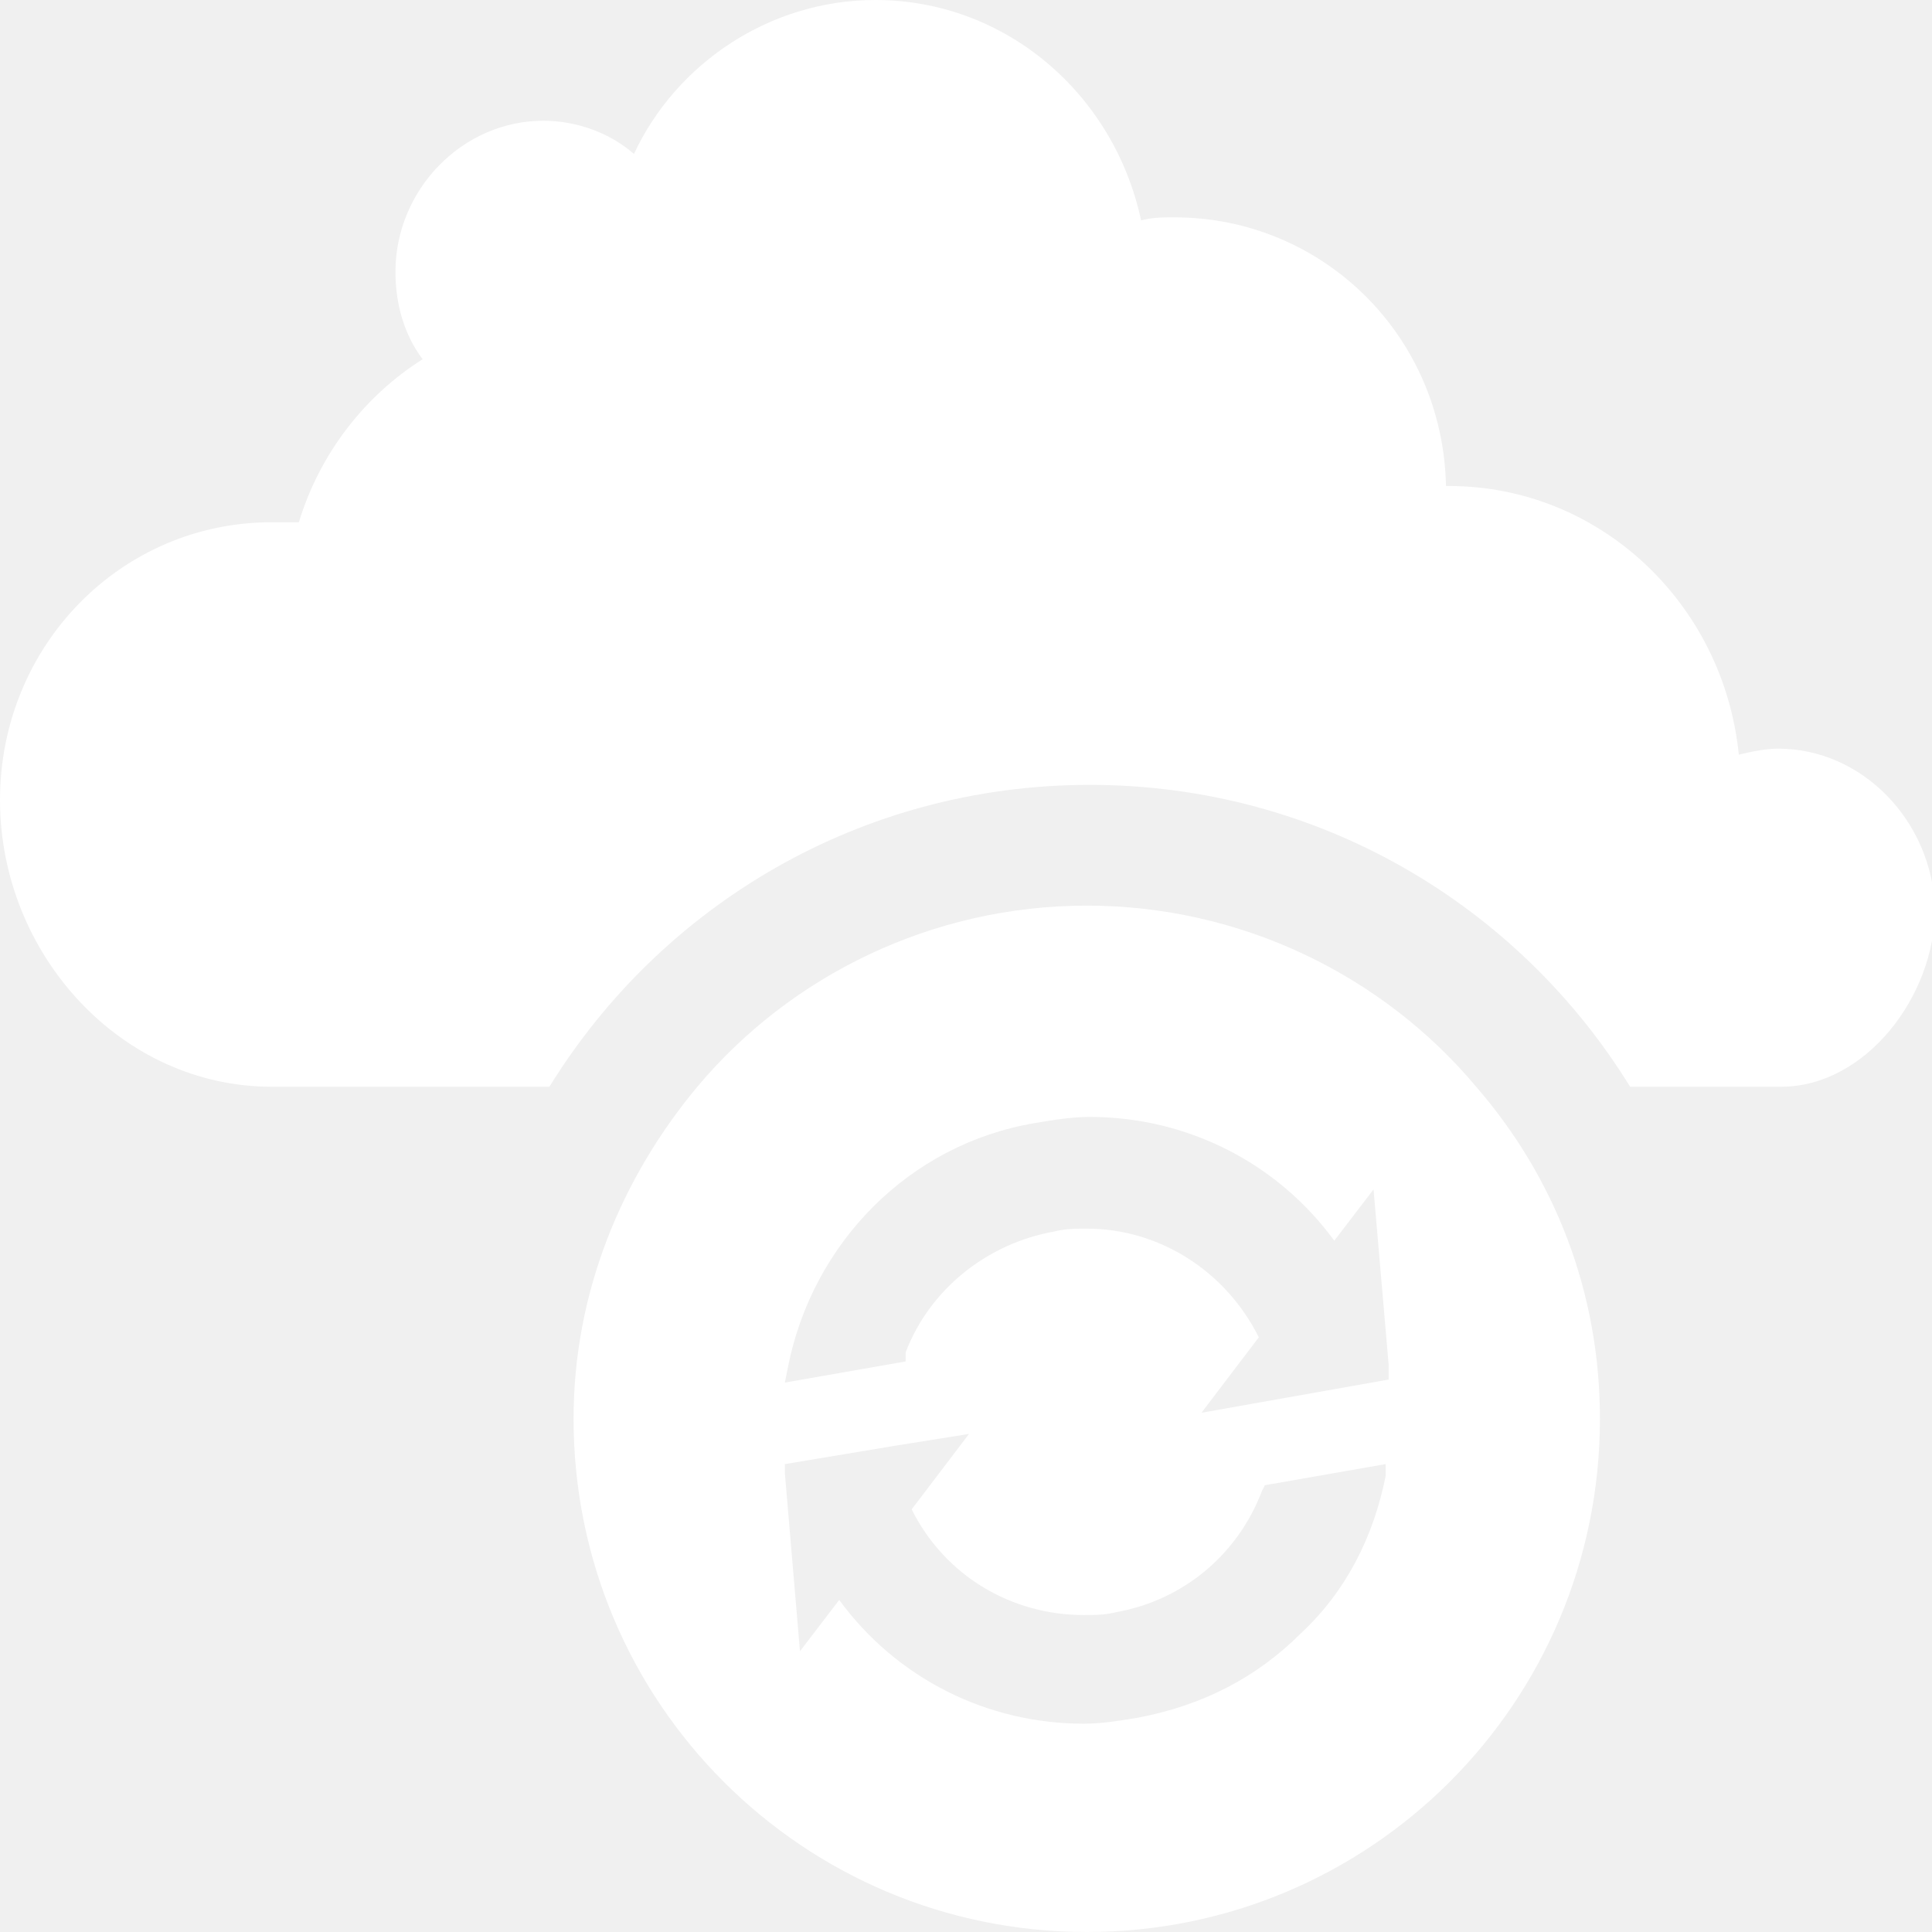
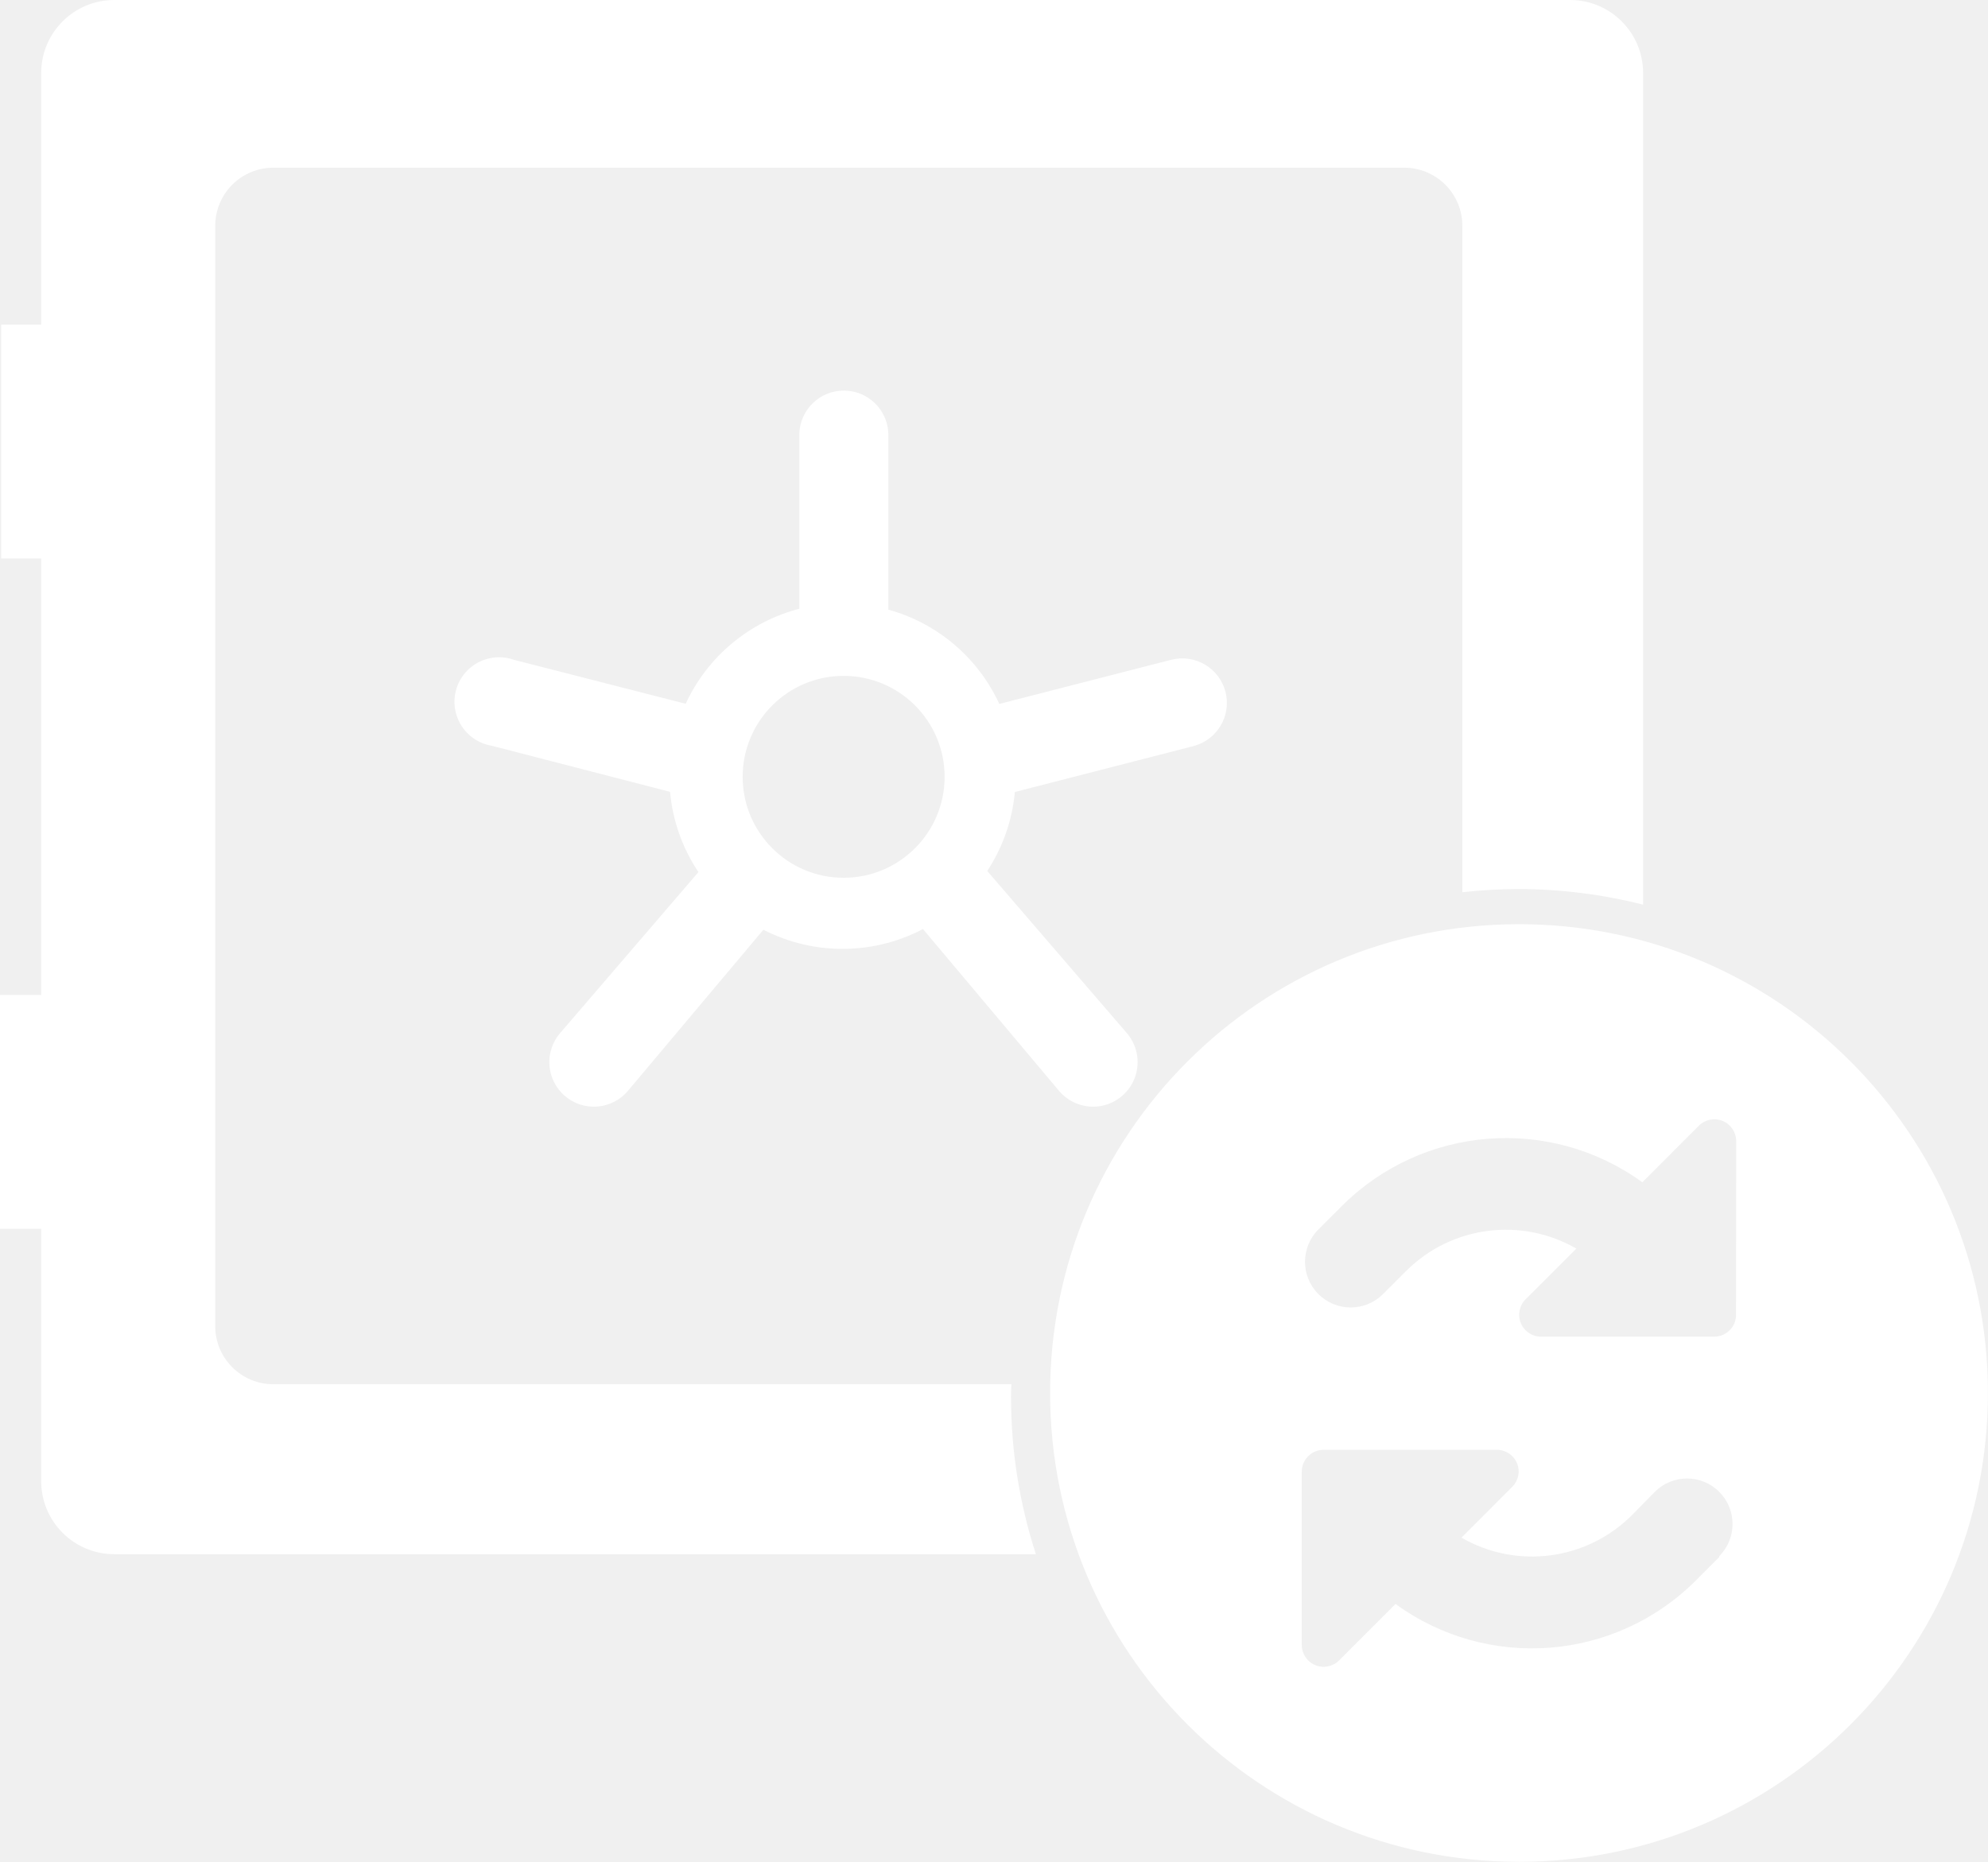
- <svg xmlns="http://www.w3.org/2000/svg" version="1.1" id="Ebene_1" x="0px" y="0px" viewBox="0 0 64 64" enable-background="new 0 0 64 64" xml:space="preserve">
-   <g>
-     <path fill="#FFFFFF" d="M58.9,24.8c-0.4,0-0.9,0.1-1.3,0.2c-0.5-5-4.6-8.9-9.6-8.9c0,0-0.1,0-0.1,0c-0.1-5-4.1-8.9-9-8.9   c-0.4,0-0.7,0-1.1,0.1C36.9,3.1,33.3,0,29,0c-3.5,0-6.6,2.1-8,5.1c-0.8-0.7-1.9-1.1-3-1.1c-2.7,0-4.9,2.3-4.9,5   c0,1.1,0.3,2.1,0.9,2.9c-1.9,1.2-3.4,3.1-4.1,5.4c-0.3,0-0.6,0-0.9,0c-5,0-9,4.1-9,9.2C0,31.6,4,36,9,36h9.2c3.7-6,10.3-10,17.9-10   s14.2,4,17.9,10h5c2.8,0,5.1-3,5.1-5.9C64,27.2,61.7,24.8,58.9,24.8z" />
-     <path fill="#FFFFFF" d="M48.9,36c-3.1-3.7-7.8-6-12.9-6s-9.8,2.3-12.9,6c-2.5,3-4.1,6.8-4.1,11c0,9.4,7.6,17,17,17s17-7.6,17-17   C53,42.8,51.5,39,48.9,36z M45.9,48.9c-0.4,2-1.3,3.8-2.8,5.2c-1.5,1.5-3.3,2.4-5.4,2.8c-0.6,0.1-1.2,0.2-1.8,0.2   c-3.2,0-6.2-1.5-8.1-4.1l-1.3,1.7l-0.5-5.9c0,0,0,0,0,0l0-0.3l3.6-0.6l0,0l2.5-0.4l-1.9,2.5c1.1,2.2,3.3,3.5,5.7,3.5   c0.4,0,0.7,0,1.1-0.1c2.2-0.4,4-1.9,4.8-4l0.1-0.2l4-0.7L45.9,48.9z M46,45.7L46,45.7l-6.2,1.1l1.9-2.5c-1.1-2.2-3.3-3.6-5.7-3.6   c-0.4,0-0.7,0-1.1,0.1c-2.2,0.4-4.1,1.9-4.9,4L30,45.1l-4,0.7l0.1-0.5c0.8-4.1,4-7.4,8.2-8.1c0.6-0.1,1.2-0.2,1.8-0.2   c3.2,0,6.2,1.5,8.1,4.1l1.3-1.7l0.5,5.8L46,45.7L46,45.7z" />
-   </g>
+ <svg xmlns="http://www.w3.org/2000/svg" id="Layer_1" data-name="Layer 1" viewBox="0 0 254.38 238.28">
+   <defs>
+     <style>.cls-1{fill:#fff;}</style>
+   </defs>
+   <path class="cls-1" d="M161.07,86.63a5.71,5.71,0,0,0-6.94-4.1l-22,5.65a22.14,22.14,0,0,0-14.2-12.07V53.54a5.7,5.7,0,0,0-11.39,0V76A22.16,22.16,0,0,0,92,88.16L70,82.53a5.7,5.7,0,1,0-2.83,11L90,99.43a22,22,0,0,0,3.63,10.27h0L76,130.23a5.7,5.7,0,1,0,8.66,7.41l17.28-20.56h0a22.15,22.15,0,0,0,20.87-.33l-.45.24,17.36,20.65a5.7,5.7,0,1,0,8.66-7.41l-17.82-20.7,0,.07a22.07,22.07,0,0,0,3.56-10.15L157,93.57A5.71,5.71,0,0,0,161.07,86.63Zm-48.86,23.8a12.92,12.92,0,1,1,12.92-12.92A12.92,12.92,0,0,1,112.21,110.43Z" transform="translate(-4.26 1.91)" />
+   <path class="cls-1" d="M133.63,176.91c0-.55,0-1.1.05-1.66H39.24a7.44,7.44,0,0,1-7.44-7.44V27a7.44,7.44,0,0,1,7.44-7.45h144.7A7.44,7.44,0,0,1,191.38,27v85.28a66.74,66.74,0,0,1,7.25-.41,65.41,65.41,0,0,1,15.88,2V7.44a9.35,9.35,0,0,0-9.35-9.35H18.88A9.35,9.35,0,0,0,9.53,7.44v32.2H4.41V69.57H9.53v55.86H4.26v29.92H9.53v32.3A9.35,9.35,0,0,0,18.88,197H136.81A65.05,65.05,0,0,1,133.63,176.91Z" transform="translate(-4.26 1.91)" />
+   <path class="cls-1" d="M198.63,116.37a60,60,0,1,0,60,60A60,60,0,0,0,198.63,116.37Zm25.62,81-3,3a29.65,29.65,0,0,1-38.42,3l-7.22,7.22a2.8,2.8,0,0,1-4.78-2V186.44a2.8,2.8,0,0,1,2.8-2.8H195.8a2.79,2.79,0,0,1,2.58,1.73,2.76,2.76,0,0,1-.61,3l-6.5,6.51a18.06,18.06,0,0,0,21.79-2.86l2.95-3a5.82,5.82,0,0,1,8.24,8.23Zm2.15-31a2.79,2.79,0,0,1-2.8,2.79H201.47a2.8,2.8,0,0,1-2-4.78l6.5-6.49a18.06,18.06,0,0,0-21.78,2.86l-3,3A5.82,5.82,0,0,1,173,155.4l3-3a29.72,29.72,0,0,1,38.41-3l7.23-7.24a2.8,2.8,0,0,1,4.78,2Z" transform="translate(-4.26 1.91)" />
</svg>
